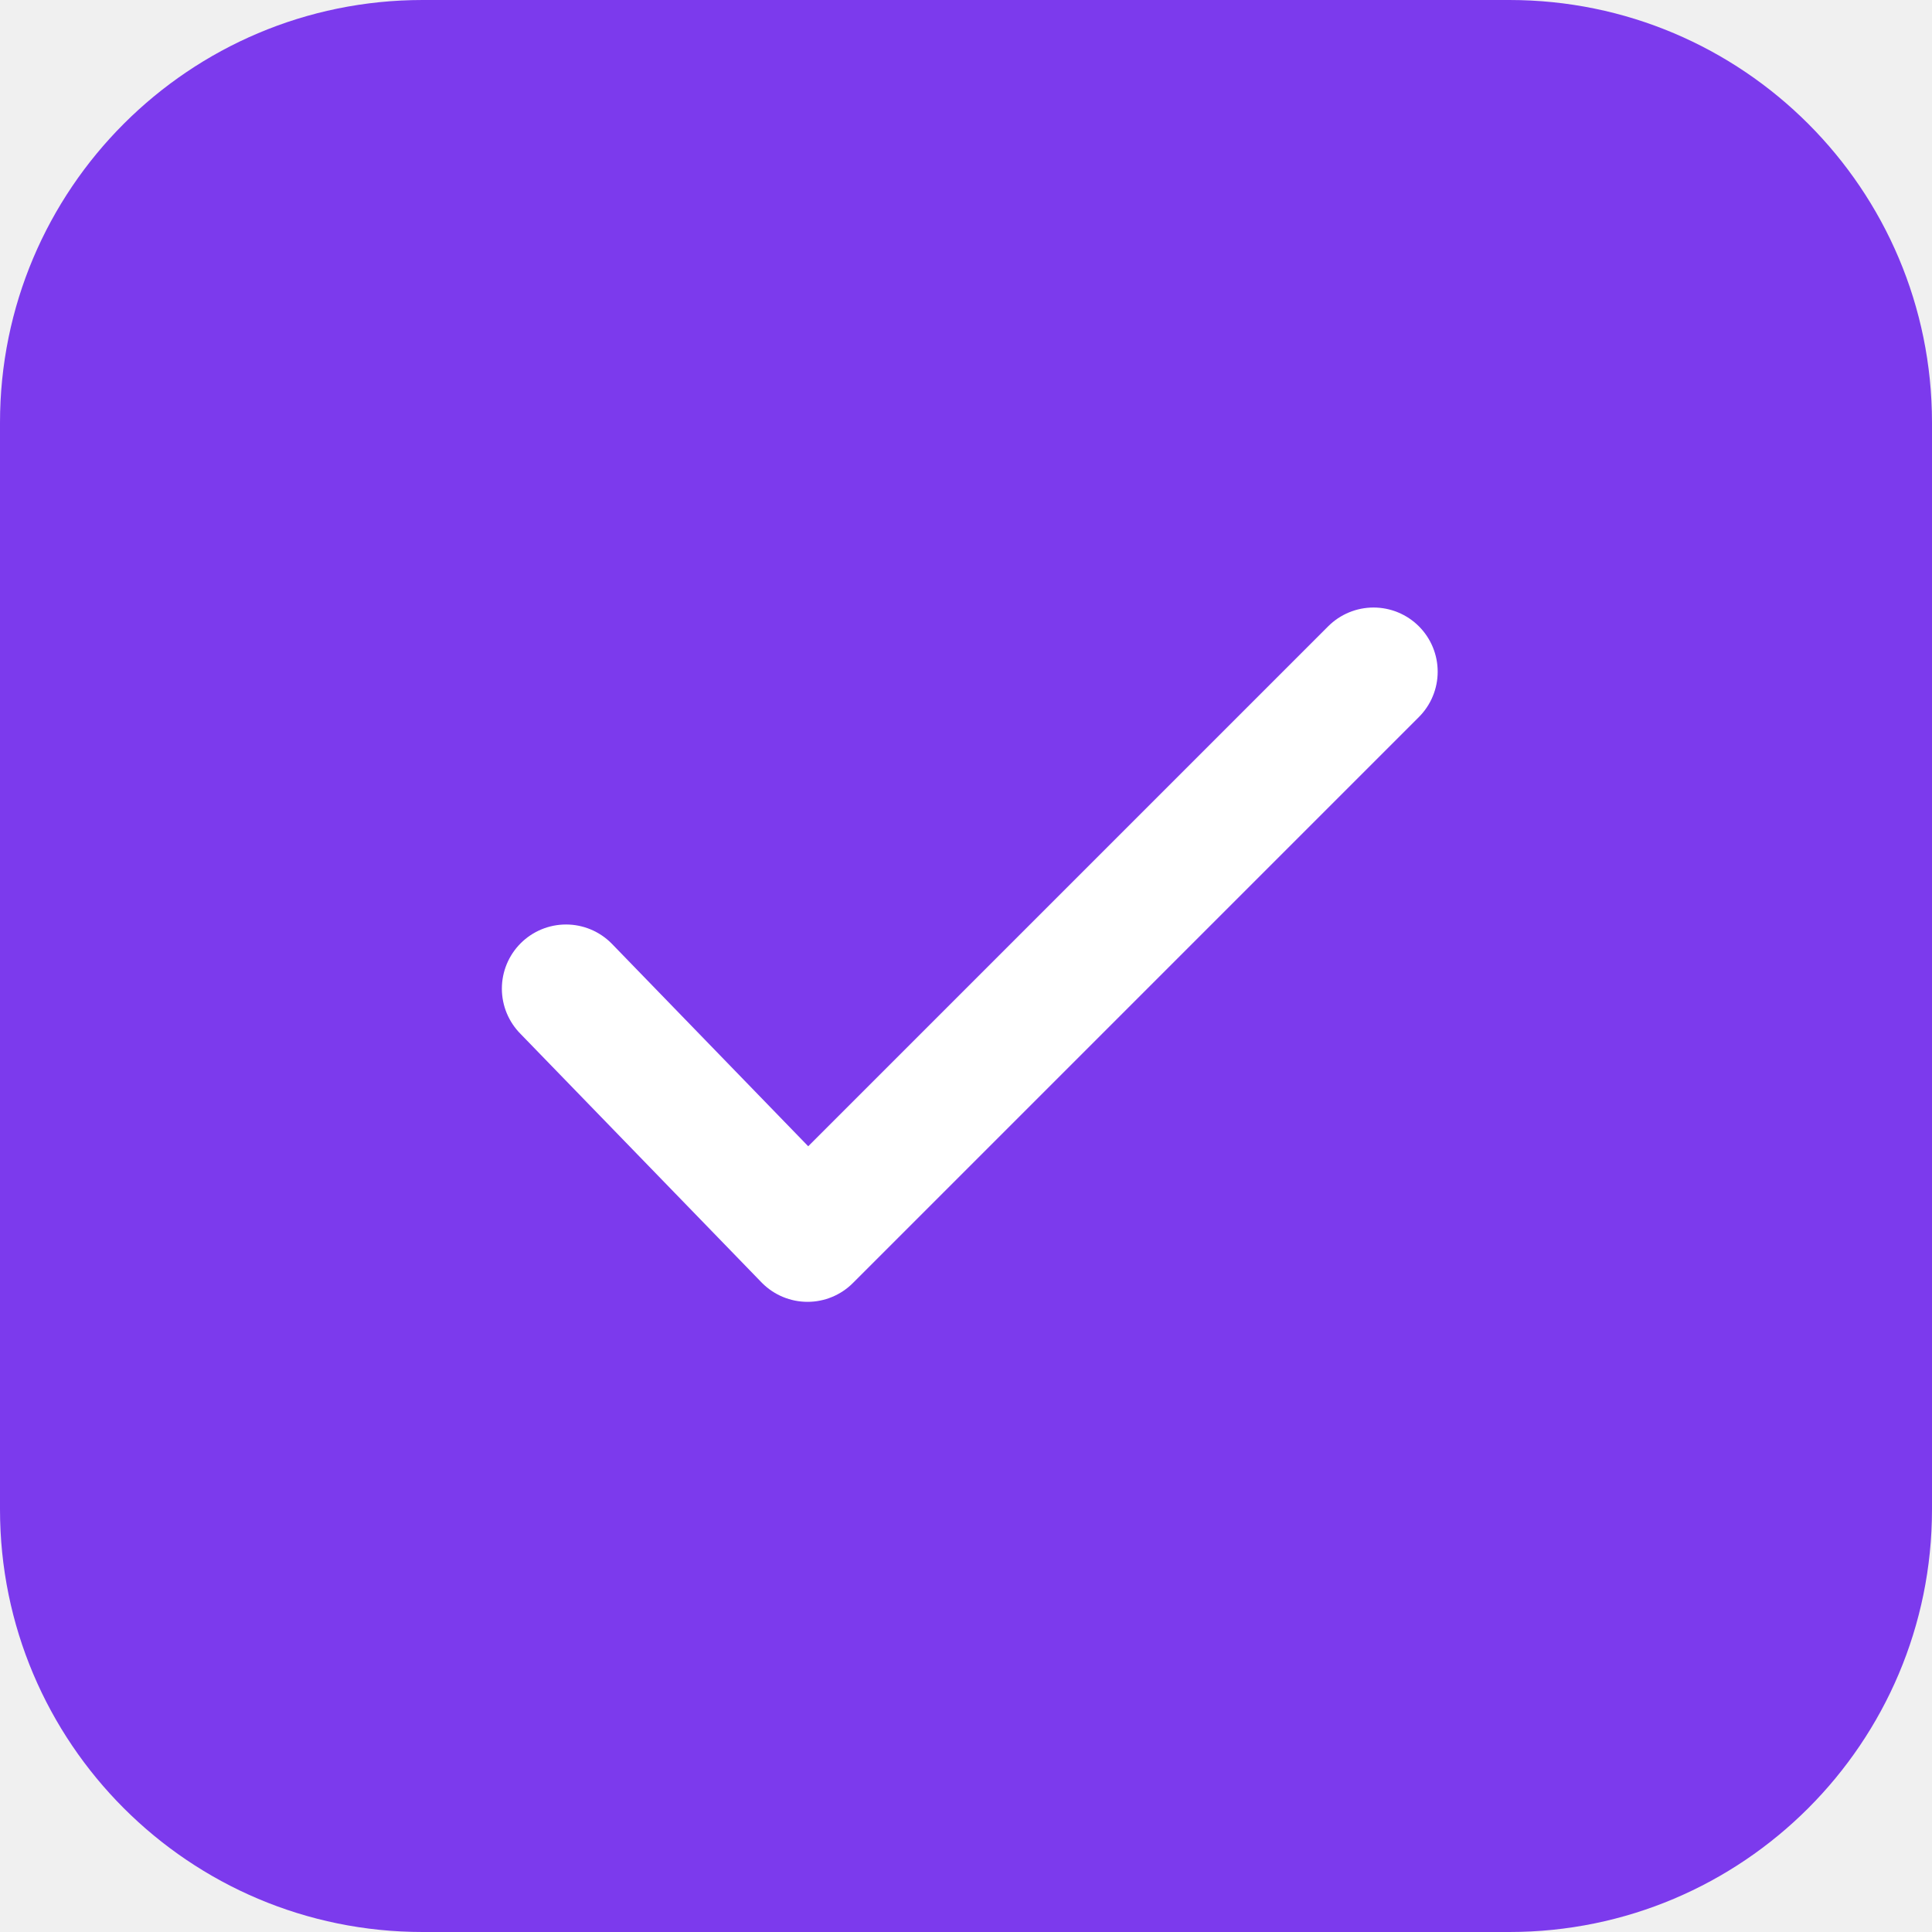
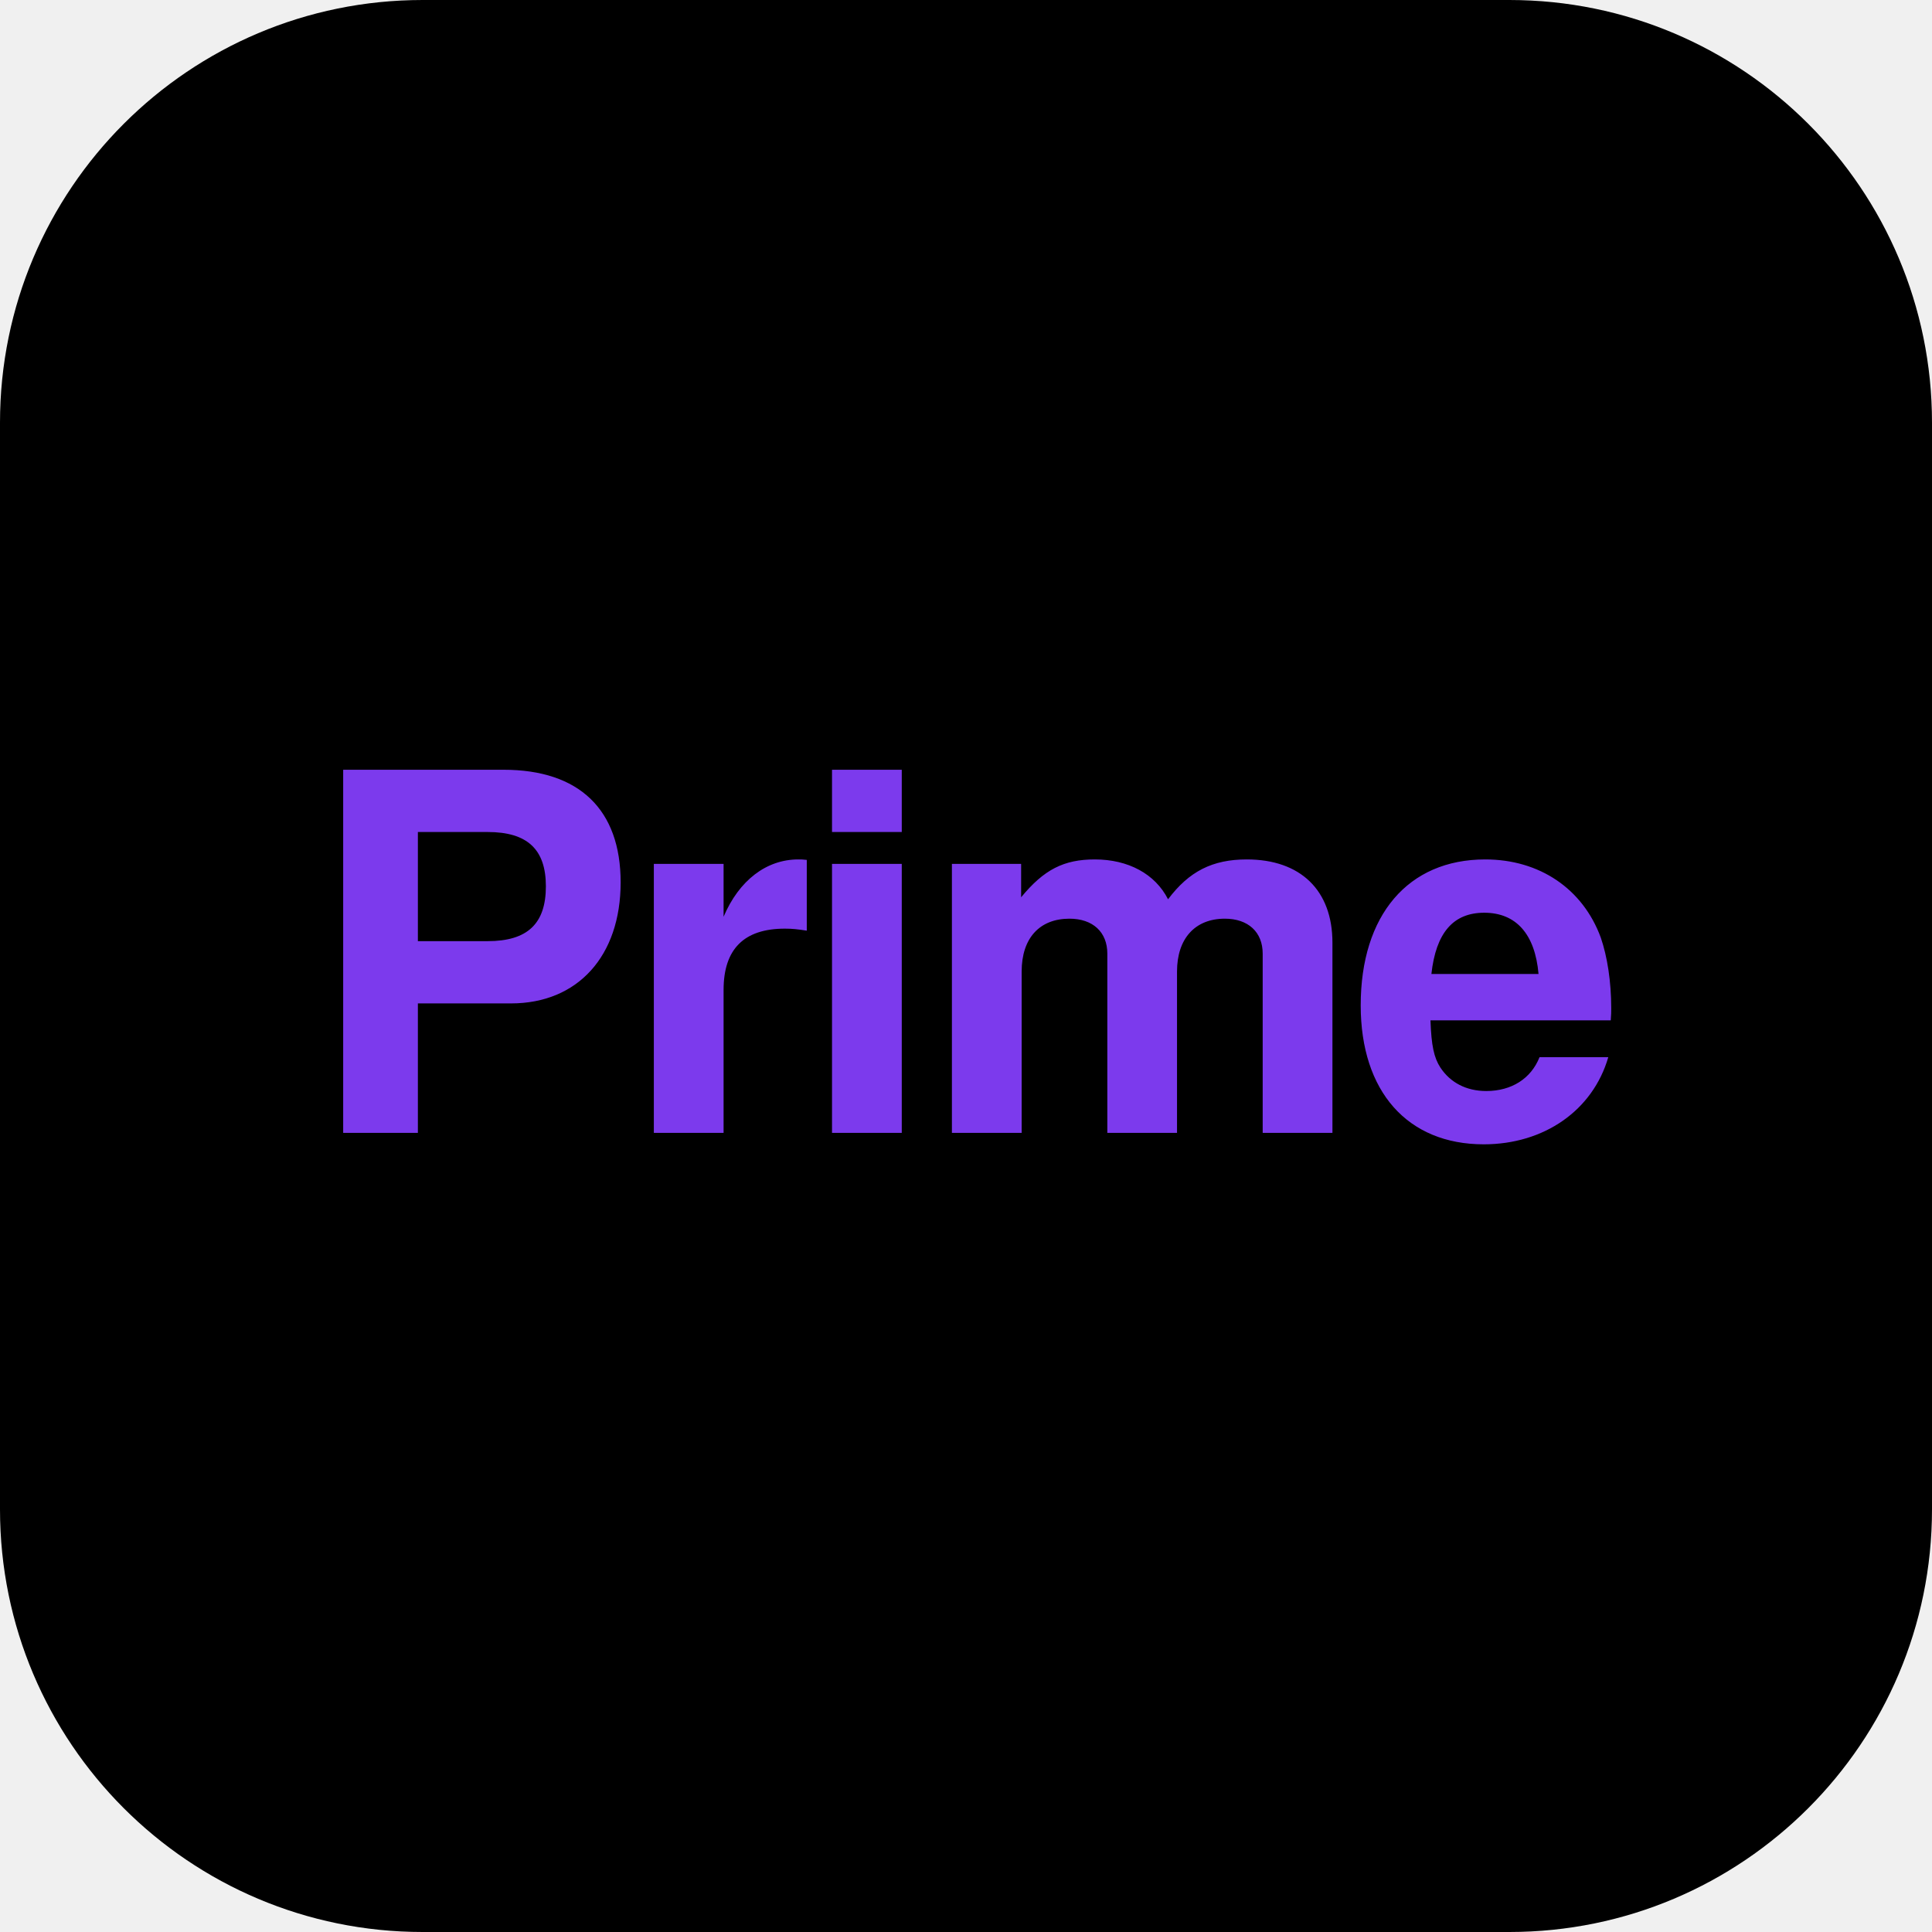
<svg xmlns="http://www.w3.org/2000/svg" width="512" height="512" viewBox="0 0 512 512">
-   <rect width="512" height="512" rx="112" fill="#7C3AED" />
-   <path d="M150 262l64 66 150-150" fill="none" stroke="#FFFFFF" stroke-width="34" stroke-linecap="round" stroke-linejoin="round" />
+   <rect width="512" height="512" rx="112" fill="#000000" />
+   <text x="256" y="270" font-family="-apple-system, 'SF Pro Display', Helvetica, Arial, sans-serif" font-size="132" font-weight="700" letter-spacing="-4" fill="#7C3AED" text-anchor="middle" dominant-baseline="central">Prime</text>
</svg>
